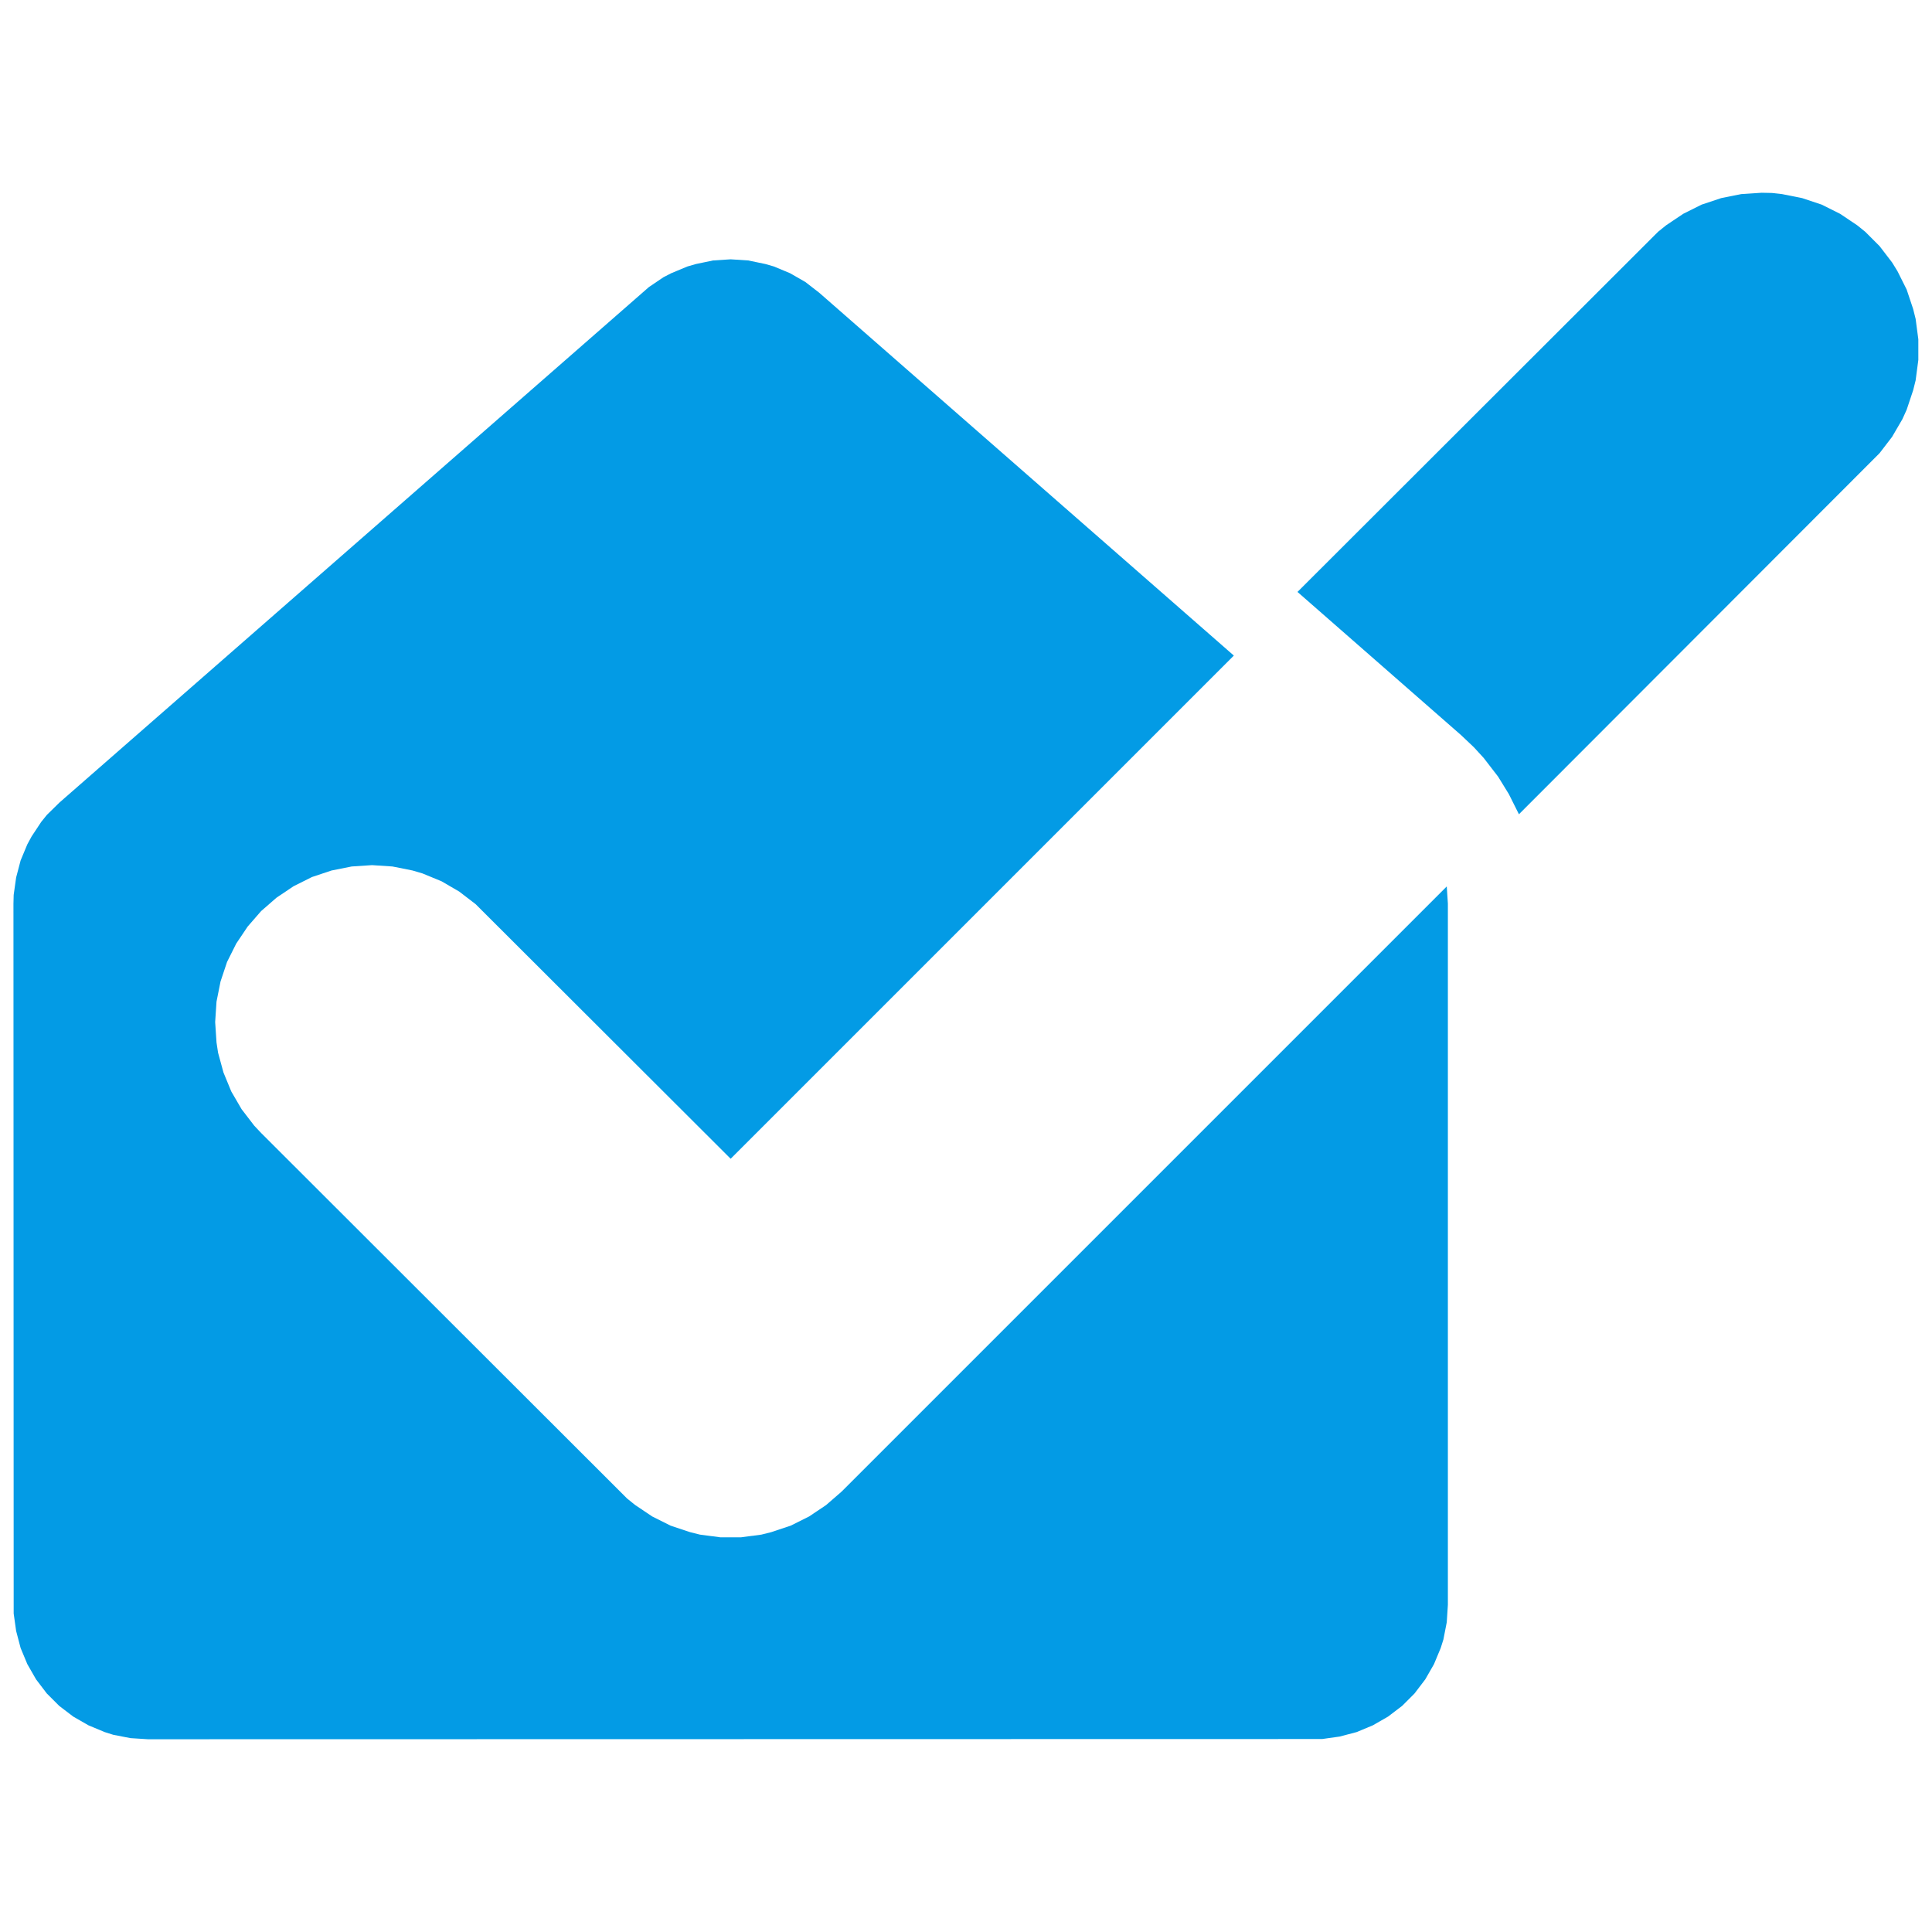
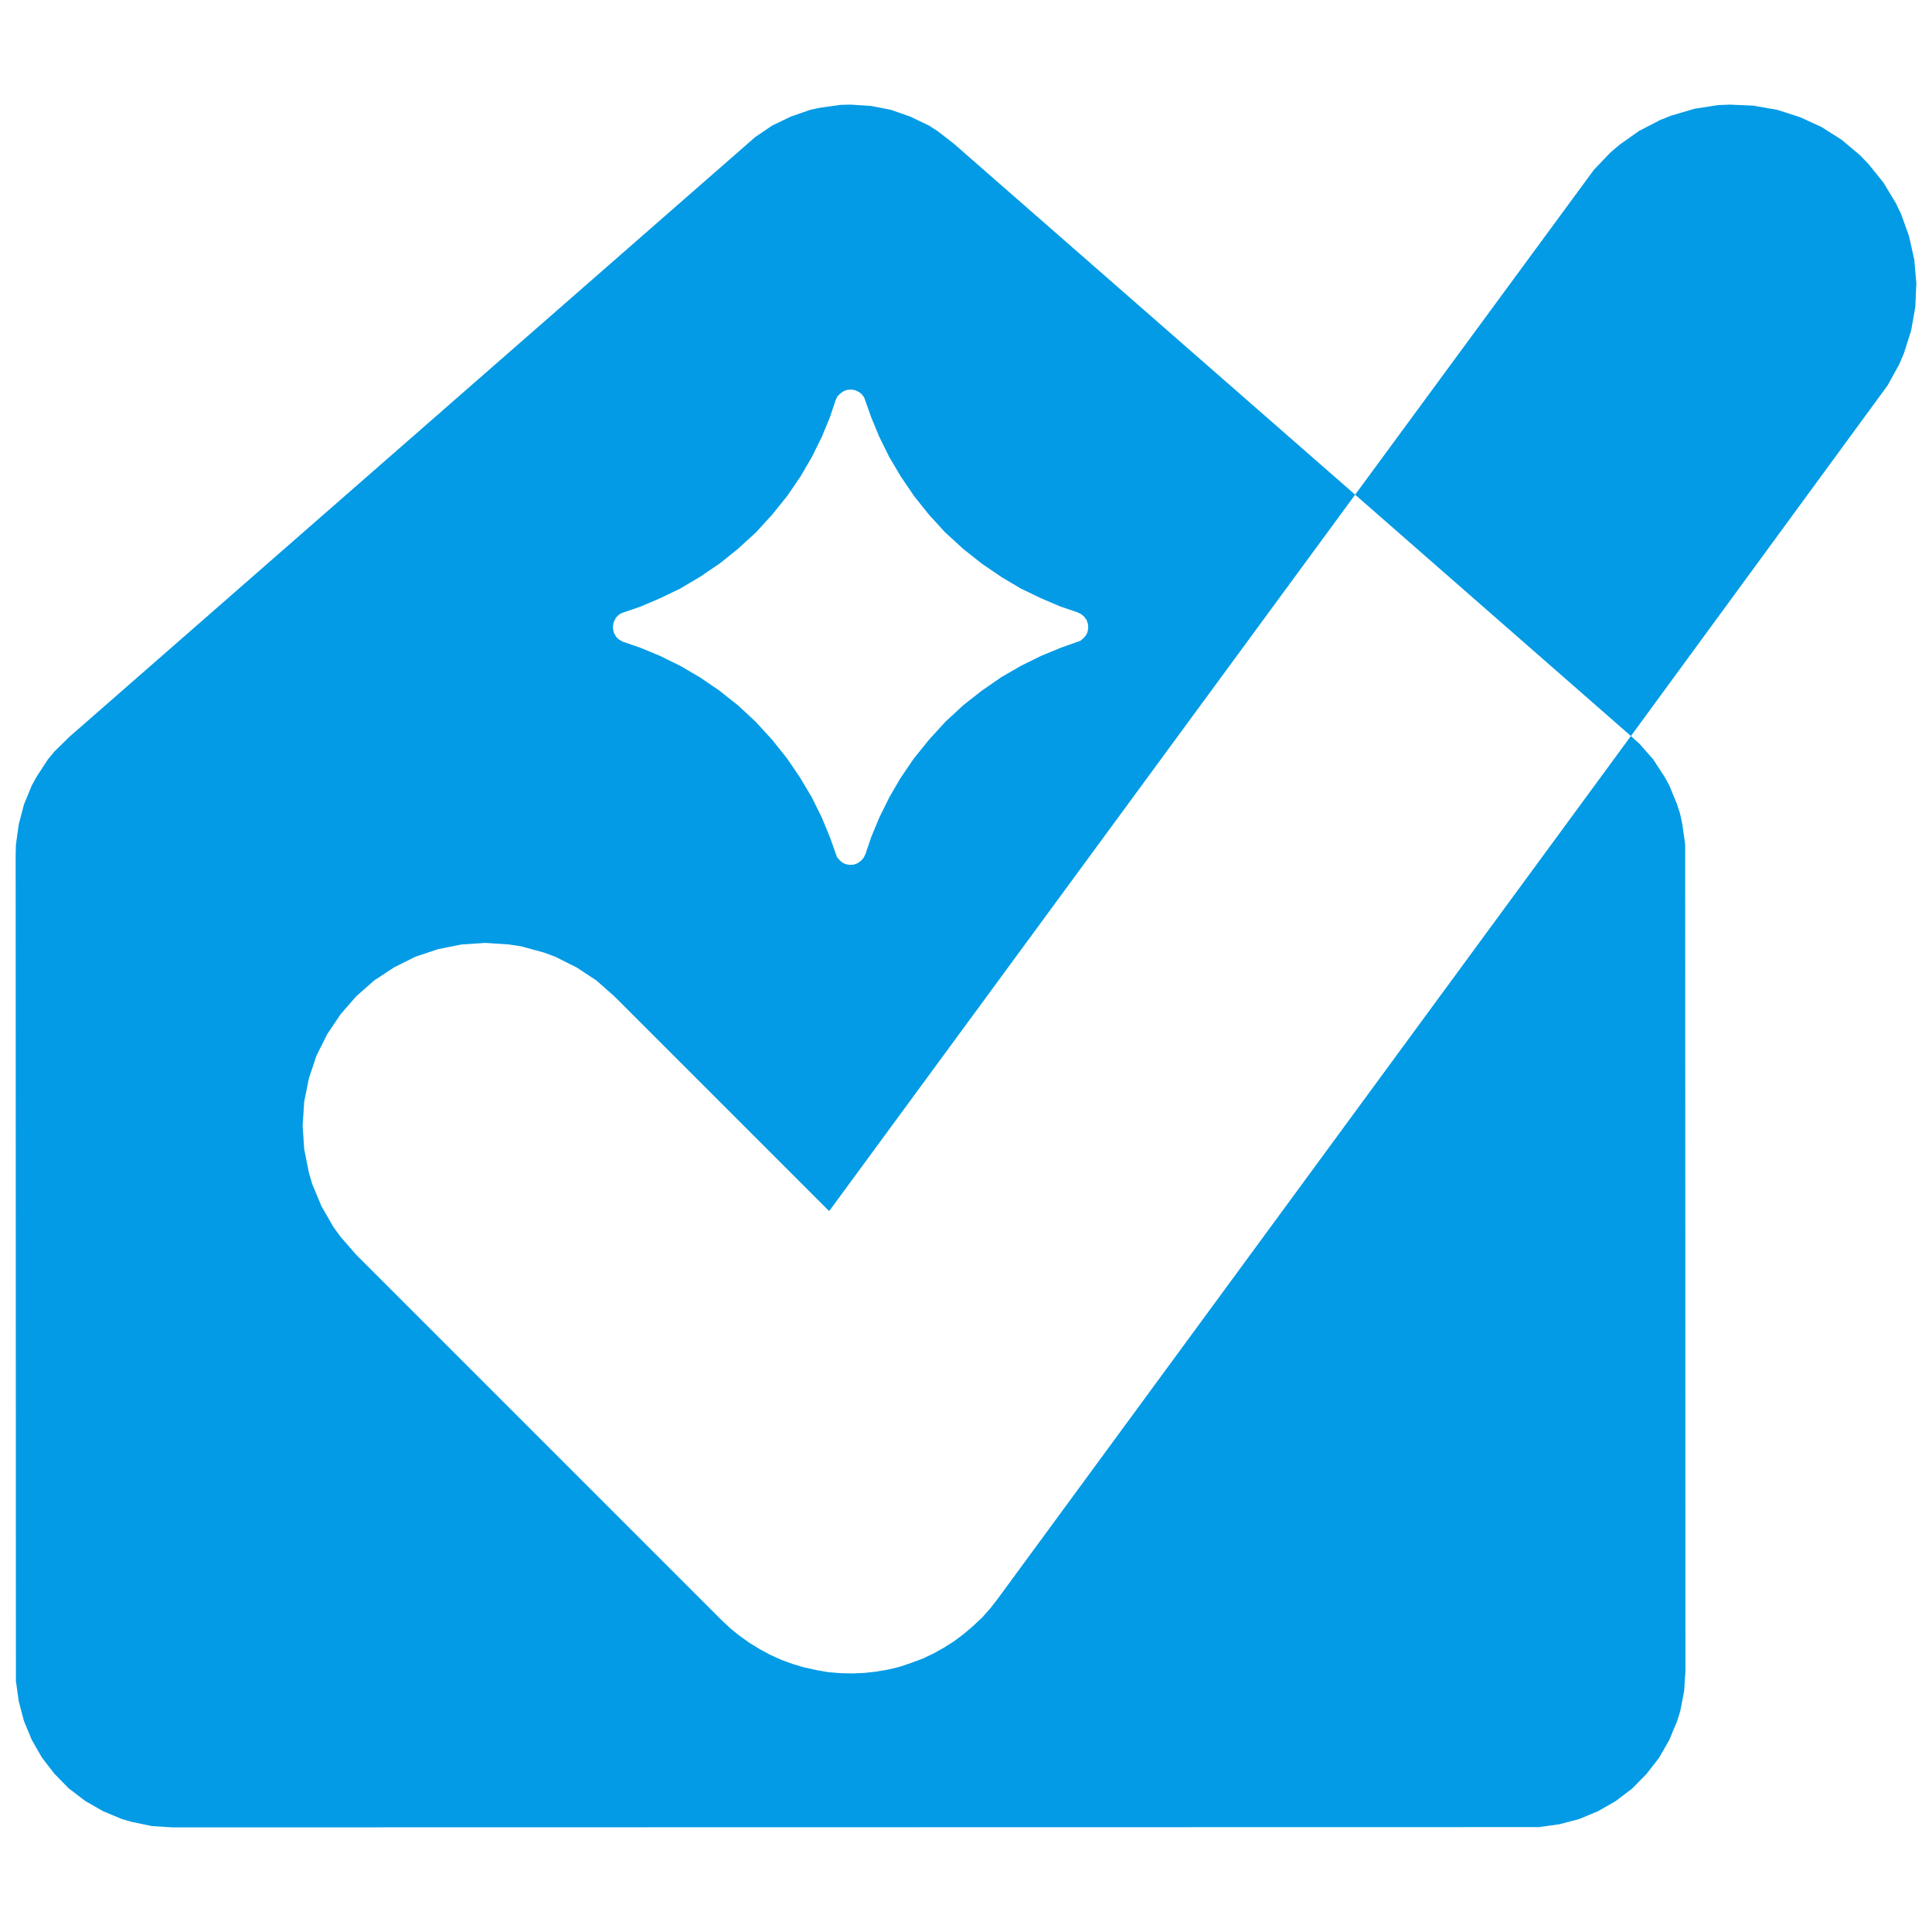
- <svg xmlns="http://www.w3.org/2000/svg" viewBox="0 0 86.20 86.20" width="86" height="86">
-   <path fill="#039be5" fill-rule="evenodd" d="M83.86 20.22 84.42 19.49 84.88 18.70 85.07 18.28 85.36 17.41 85.47 16.97 85.59 16.06 85.59 15.14 85.47 14.23 85.36 13.79 85.07 12.92 84.66 12.10 84.42 11.71 83.86 10.98 83.22 10.34 82.86 10.05 82.10 9.54 81.28 9.13 80.41 8.84 79.51 8.66 79.06 8.61 78.60 8.60 77.69 8.66 76.79 8.84 75.92 9.13 75.10 9.54 74.34 10.05 73.98 10.34 57.89 26.41 65.19 32.80 65.76 33.34 66.20 33.82 66.84 34.65 67.32 35.43 67.77 36.33ZM35.93 12.58 35.25 12.19 34.53 11.89 34.15 11.78 33.38 11.62 32.60 11.57 31.82 11.62 31.05 11.78 30.67 11.89 29.95 12.19 29.60 12.37 28.95 12.81 2.65 35.81 2.09 36.36 1.84 36.67 1.41 37.32 1.22 37.67 0.92 38.39 0.72 39.15 0.61 39.93 0.60 40.32 0.61 71.99 0.72 72.77 0.92 73.53 1.22 74.25 1.61 74.93 2.09 75.56 2.64 76.11 3.27 76.59 3.95 76.98 4.67 77.28 5.05 77.40 5.82 77.55 6.60 77.60 58.99 77.59 59.77 77.48 60.53 77.28 61.25 76.98 61.93 76.59 62.56 76.11 63.11 75.56 63.59 74.93 63.98 74.25 64.28 73.53 64.40 73.15 64.55 72.38 64.60 71.60 64.60 40.32 64.55 39.55 37.55 66.55 36.86 67.15 36.10 67.66 35.28 68.07 34.41 68.36 33.97 68.47 33.06 68.59 32.14 68.59 31.23 68.47 30.79 68.36 29.92 68.07 29.10 67.66 28.34 67.15 27.98 66.86 11.65 50.55 11.34 50.22 10.78 49.49 10.32 48.70 9.97 47.85 9.73 46.97 9.66 46.51 9.60 45.60 9.66 44.69 9.84 43.79 10.13 42.92 10.54 42.10 11.05 41.34 11.65 40.65 12.34 40.05 13.10 39.54 13.92 39.13 14.79 38.84 15.69 38.66 16.60 38.60 17.51 38.66 18.41 38.84 18.85 38.97 19.70 39.32 20.49 39.78 21.22 40.34 32.60 51.70 55.05 29.25 36.55 13.06Z" />
+ <svg xmlns="http://www.w3.org/2000/svg" viewBox="0 0 74.05 74.05" width="74" height="74">
+   <path fill="#039be5" fill-rule="evenodd" d="M72.35 14.77 72.79 13.97 72.97 13.55 73.25 12.67 73.41 11.77 73.45 10.86 73.37 9.95 73.17 9.05 72.86 8.19 72.66 7.78 72.19 7 71.61 6.28 71.29 5.95 70.59 5.36 69.82 4.87 68.99 4.49 68.12 4.21 67.21 4.05 66.30 4.01 65.84 4.03 64.94 4.17 64.06 4.43 63.63 4.60 62.82 5.02 62.07 5.55 61.72 5.85 61.09 6.51 51.94 18.96 62.51 28.21ZM35.60 4.81 34.89 4.47 34.15 4.21 33.38 4.06 32.60 4.01 32.21 4.02 31.43 4.13 31.05 4.21 30.31 4.47 29.60 4.81 28.95 5.25 2.65 28.25 2.09 28.80 1.84 29.10 1.41 29.76 1.22 30.10 0.92 30.83 0.72 31.59 0.61 32.37 0.60 32.76 0.61 64.43 0.72 65.21 0.92 65.97 1.22 66.69 1.61 67.37 2.09 67.99 2.64 68.55 3.27 69.03 3.95 69.42 4.67 69.72 5.05 69.83 5.82 69.99 6.60 70.04 58.99 70.03 59.77 69.92 60.53 69.72 61.25 69.42 61.93 69.03 62.56 68.55 63.11 67.99 63.59 67.37 63.98 66.69 64.28 65.97 64.40 65.59 64.55 64.82 64.60 64.04 64.59 32.37 64.48 31.59 64.40 31.21 64.28 30.83 63.98 30.10 63.79 29.76 63.36 29.10 62.84 28.51 62.51 28.21 38.24 61.28 37.96 61.64 37.65 61.99 37.31 62.31 36.96 62.61 36.59 62.89 36.20 63.14 35.79 63.37 35.37 63.57 34.94 63.73 34.50 63.88 34.05 63.99 33.59 64.07 33.13 64.12 32.67 64.14 32.21 64.13 31.74 64.09 31.29 64.01 30.83 63.91 30.39 63.78 29.95 63.62 29.53 63.43 29.12 63.21 28.73 62.97 28.35 62.70 27.99 62.41 27.65 62.09 13.65 48.09 13.05 47.40 12.78 47.03 12.32 46.23 11.97 45.39 11.84 44.95 11.66 44.05 11.60 43.14 11.66 42.22 11.84 41.33 12.13 40.46 12.54 39.64 13.05 38.88 13.65 38.19 14.34 37.58 15.10 37.08 15.92 36.67 16.79 36.38 17.69 36.20 18.60 36.14 19.51 36.20 19.97 36.27 20.85 36.51 21.28 36.67 22.10 37.08 22.86 37.58 23.55 38.19 31.78 46.42 51.94 18.96 36.55 5.50 35.93 5.02ZM24.55 23.25 25.30 22.93 26.05 22.57 26.83 22.11 27.58 21.60 28.28 21.04 28.98 20.40 29.60 19.72 30.18 19 30.69 18.25 31.12 17.51 31.50 16.74 31.81 15.99 32.03 15.33 32.10 15.19 32.21 15.08 32.34 14.99 32.48 14.94 32.64 14.93 32.79 14.96 32.93 15.03 33.02 15.10 33.12 15.23 33.39 15.99 33.70 16.74 34.08 17.51 34.53 18.27 35.04 19.02 35.60 19.72 36.22 20.40 36.92 21.04 37.64 21.61 38.39 22.12 39.13 22.56 39.90 22.93 40.65 23.25 41.30 23.47 41.44 23.54 41.56 23.64 41.65 23.77 41.70 23.92 41.71 24.08 41.68 24.23 41.63 24.34 41.53 24.46 41.41 24.56 40.65 24.83 39.90 25.14 39.13 25.52 38.37 25.96 37.62 26.48 36.92 27.03 36.24 27.66 35.60 28.36 35.02 29.08 34.51 29.83 34.08 30.57 33.70 31.34 33.39 32.09 33.17 32.74 33.10 32.88 32.99 33 32.86 33.09 32.72 33.14 32.56 33.15 32.41 33.12 32.30 33.07 32.18 32.97 32.08 32.85 31.81 32.09 31.50 31.34 31.12 30.57 30.67 29.81 30.16 29.06 29.60 28.36 28.96 27.66 28.28 27.03 27.56 26.46 26.81 25.95 26.07 25.52 25.30 25.14 24.55 24.83 23.86 24.59 23.72 24.51 23.61 24.40 23.52 24.23 23.49 24.04 23.52 23.85 23.61 23.67 23.72 23.56 23.82 23.50Z" />
</svg>
